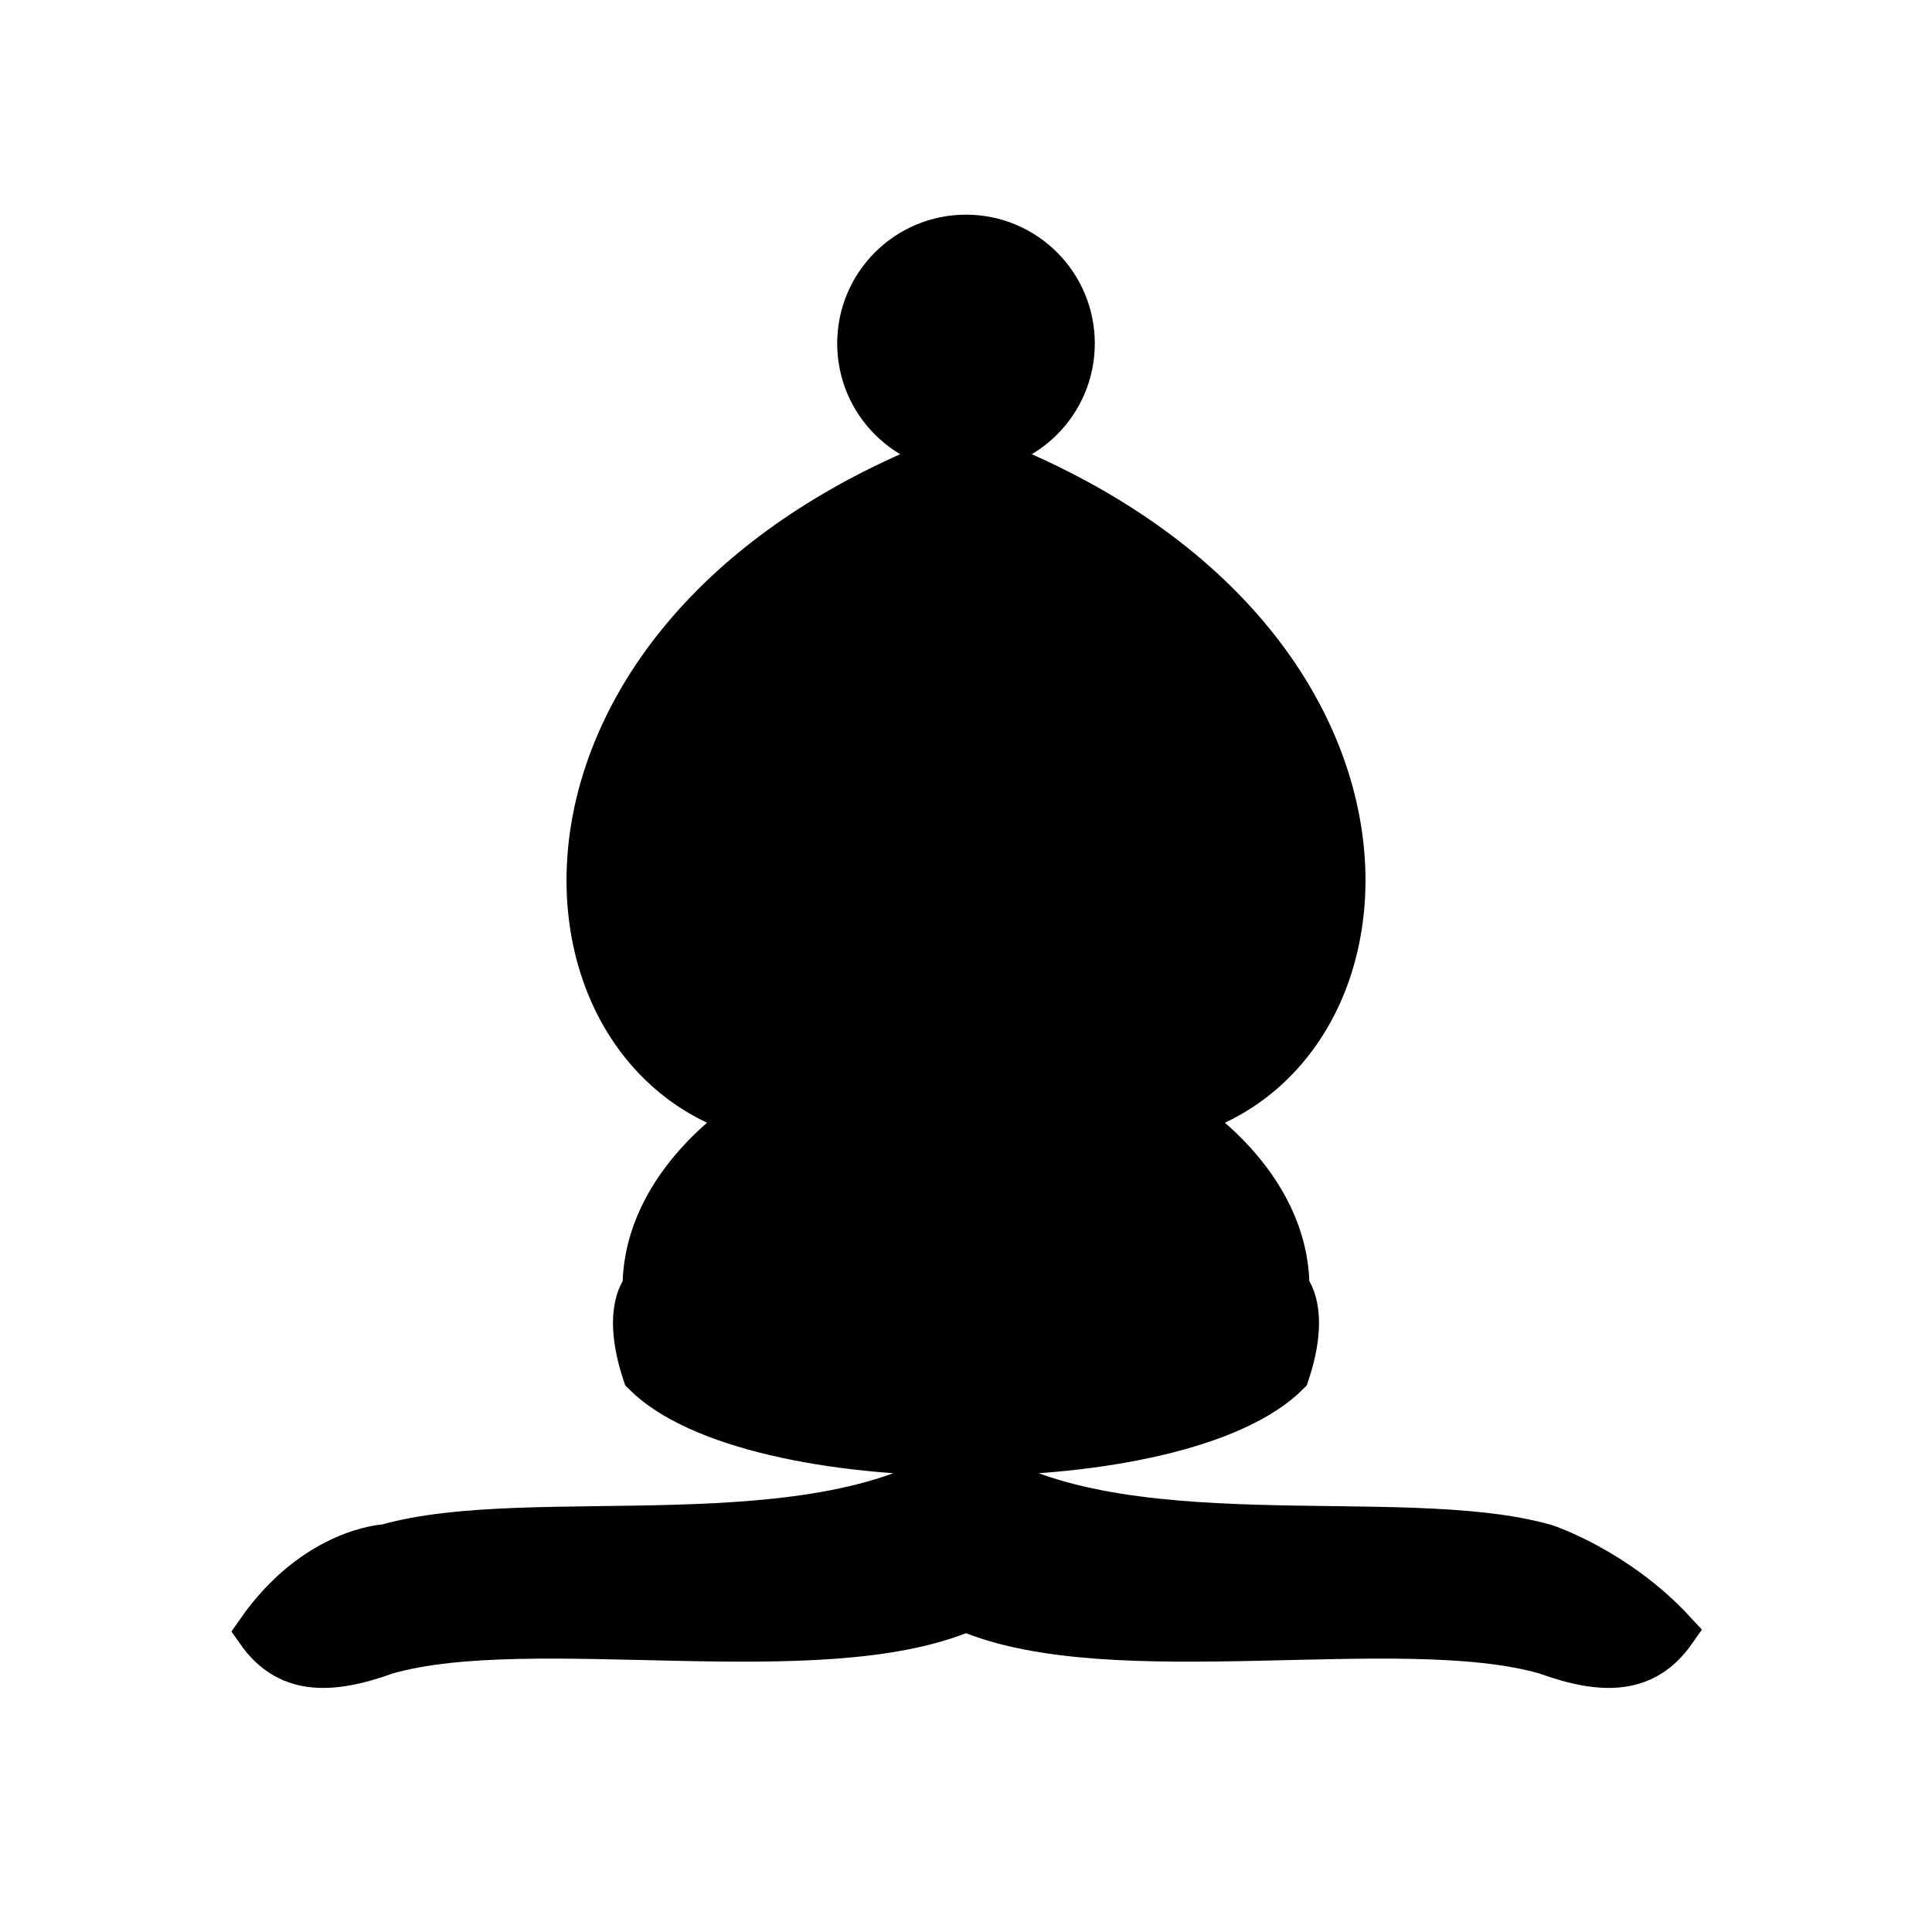
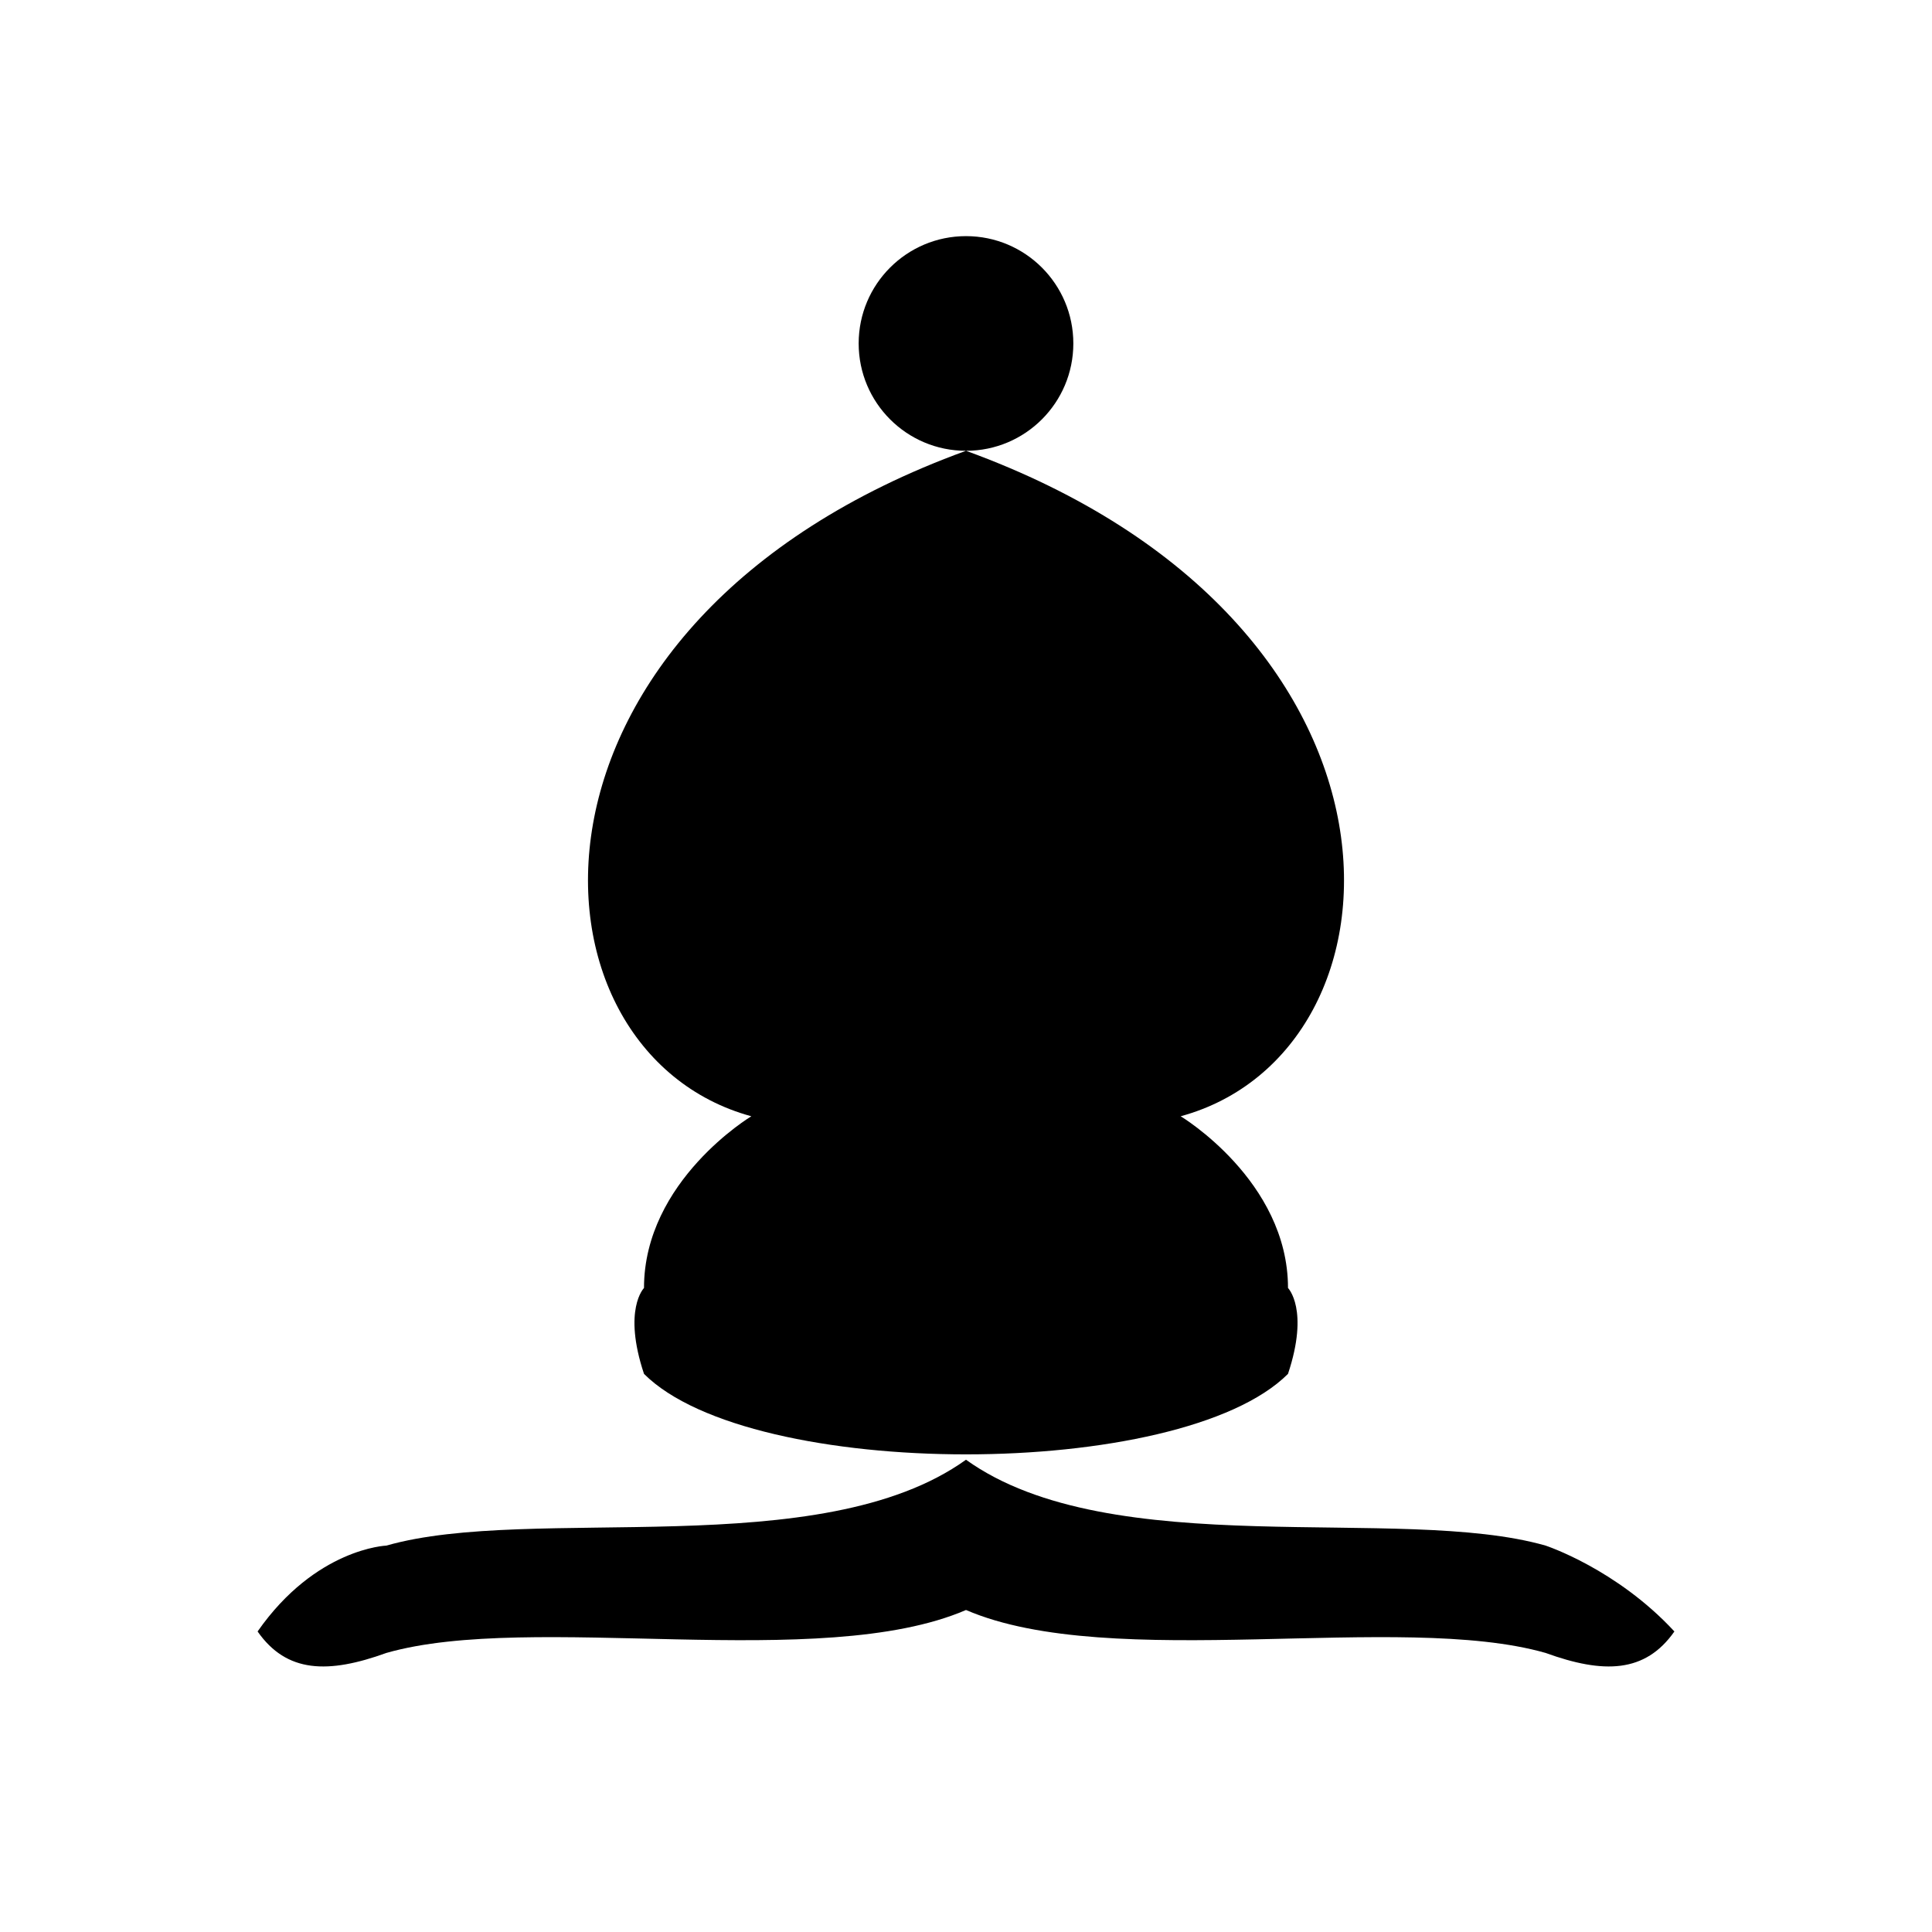
<svg xmlns="http://www.w3.org/2000/svg" viewBox="0 0 45 45">
-   <path fill="currentColor" stroke="currentColor" d="M9 36c3.39-.97 10.11.43 13.5-2 3.39 2.43 10.11 1.03 13.5 2 0 0 1.65.54 3 2-.68.97-1.65.99-3 .5-3.39-.97-10.11.46-13.5-1-3.39 1.46-10.11.03-13.5 1-1.354.49-2.323.47-3-.5 1.354-1.94 3-2 3-2zm6-4c2.5 2.5 12.5 2.5 15 0 .5-1.5 0-2 0-2 0-2.5-2.5-4-2.5-4 5.5-1.5 6-11.5-5-15.5-11 4-10.5 14-5 15.5 0 0-2.5 1.5-2.5 4 0 0-.5.5 0 2zM25 8a2.5 2.5 0 1 1-5 0 2.5 2.5 0 1 1 5 0z" />
+   <path fill="currentColor" class="fill-current stroke-current" d="M9 36c3.39-.97 10.11.43 13.5-2 3.39 2.43 10.11 1.03 13.5 2 0 0 1.65.54 3 2-.68.97-1.65.99-3 .5-3.39-.97-10.11.46-13.5-1-3.39 1.46-10.11.03-13.5 1-1.354.49-2.323.47-3-.5 1.354-1.94 3-2 3-2zm6-4c2.5 2.5 12.5 2.5 15 0 .5-1.5 0-2 0-2 0-2.5-2.5-4-2.5-4 5.5-1.5 6-11.5-5-15.5-11 4-10.5 14-5 15.5 0 0-2.5 1.5-2.5 4 0 0-.5.5 0 2zM25 8a2.5 2.5 0 1 1-5 0 2.5 2.5 0 1 1 5 0z" />
</svg>
